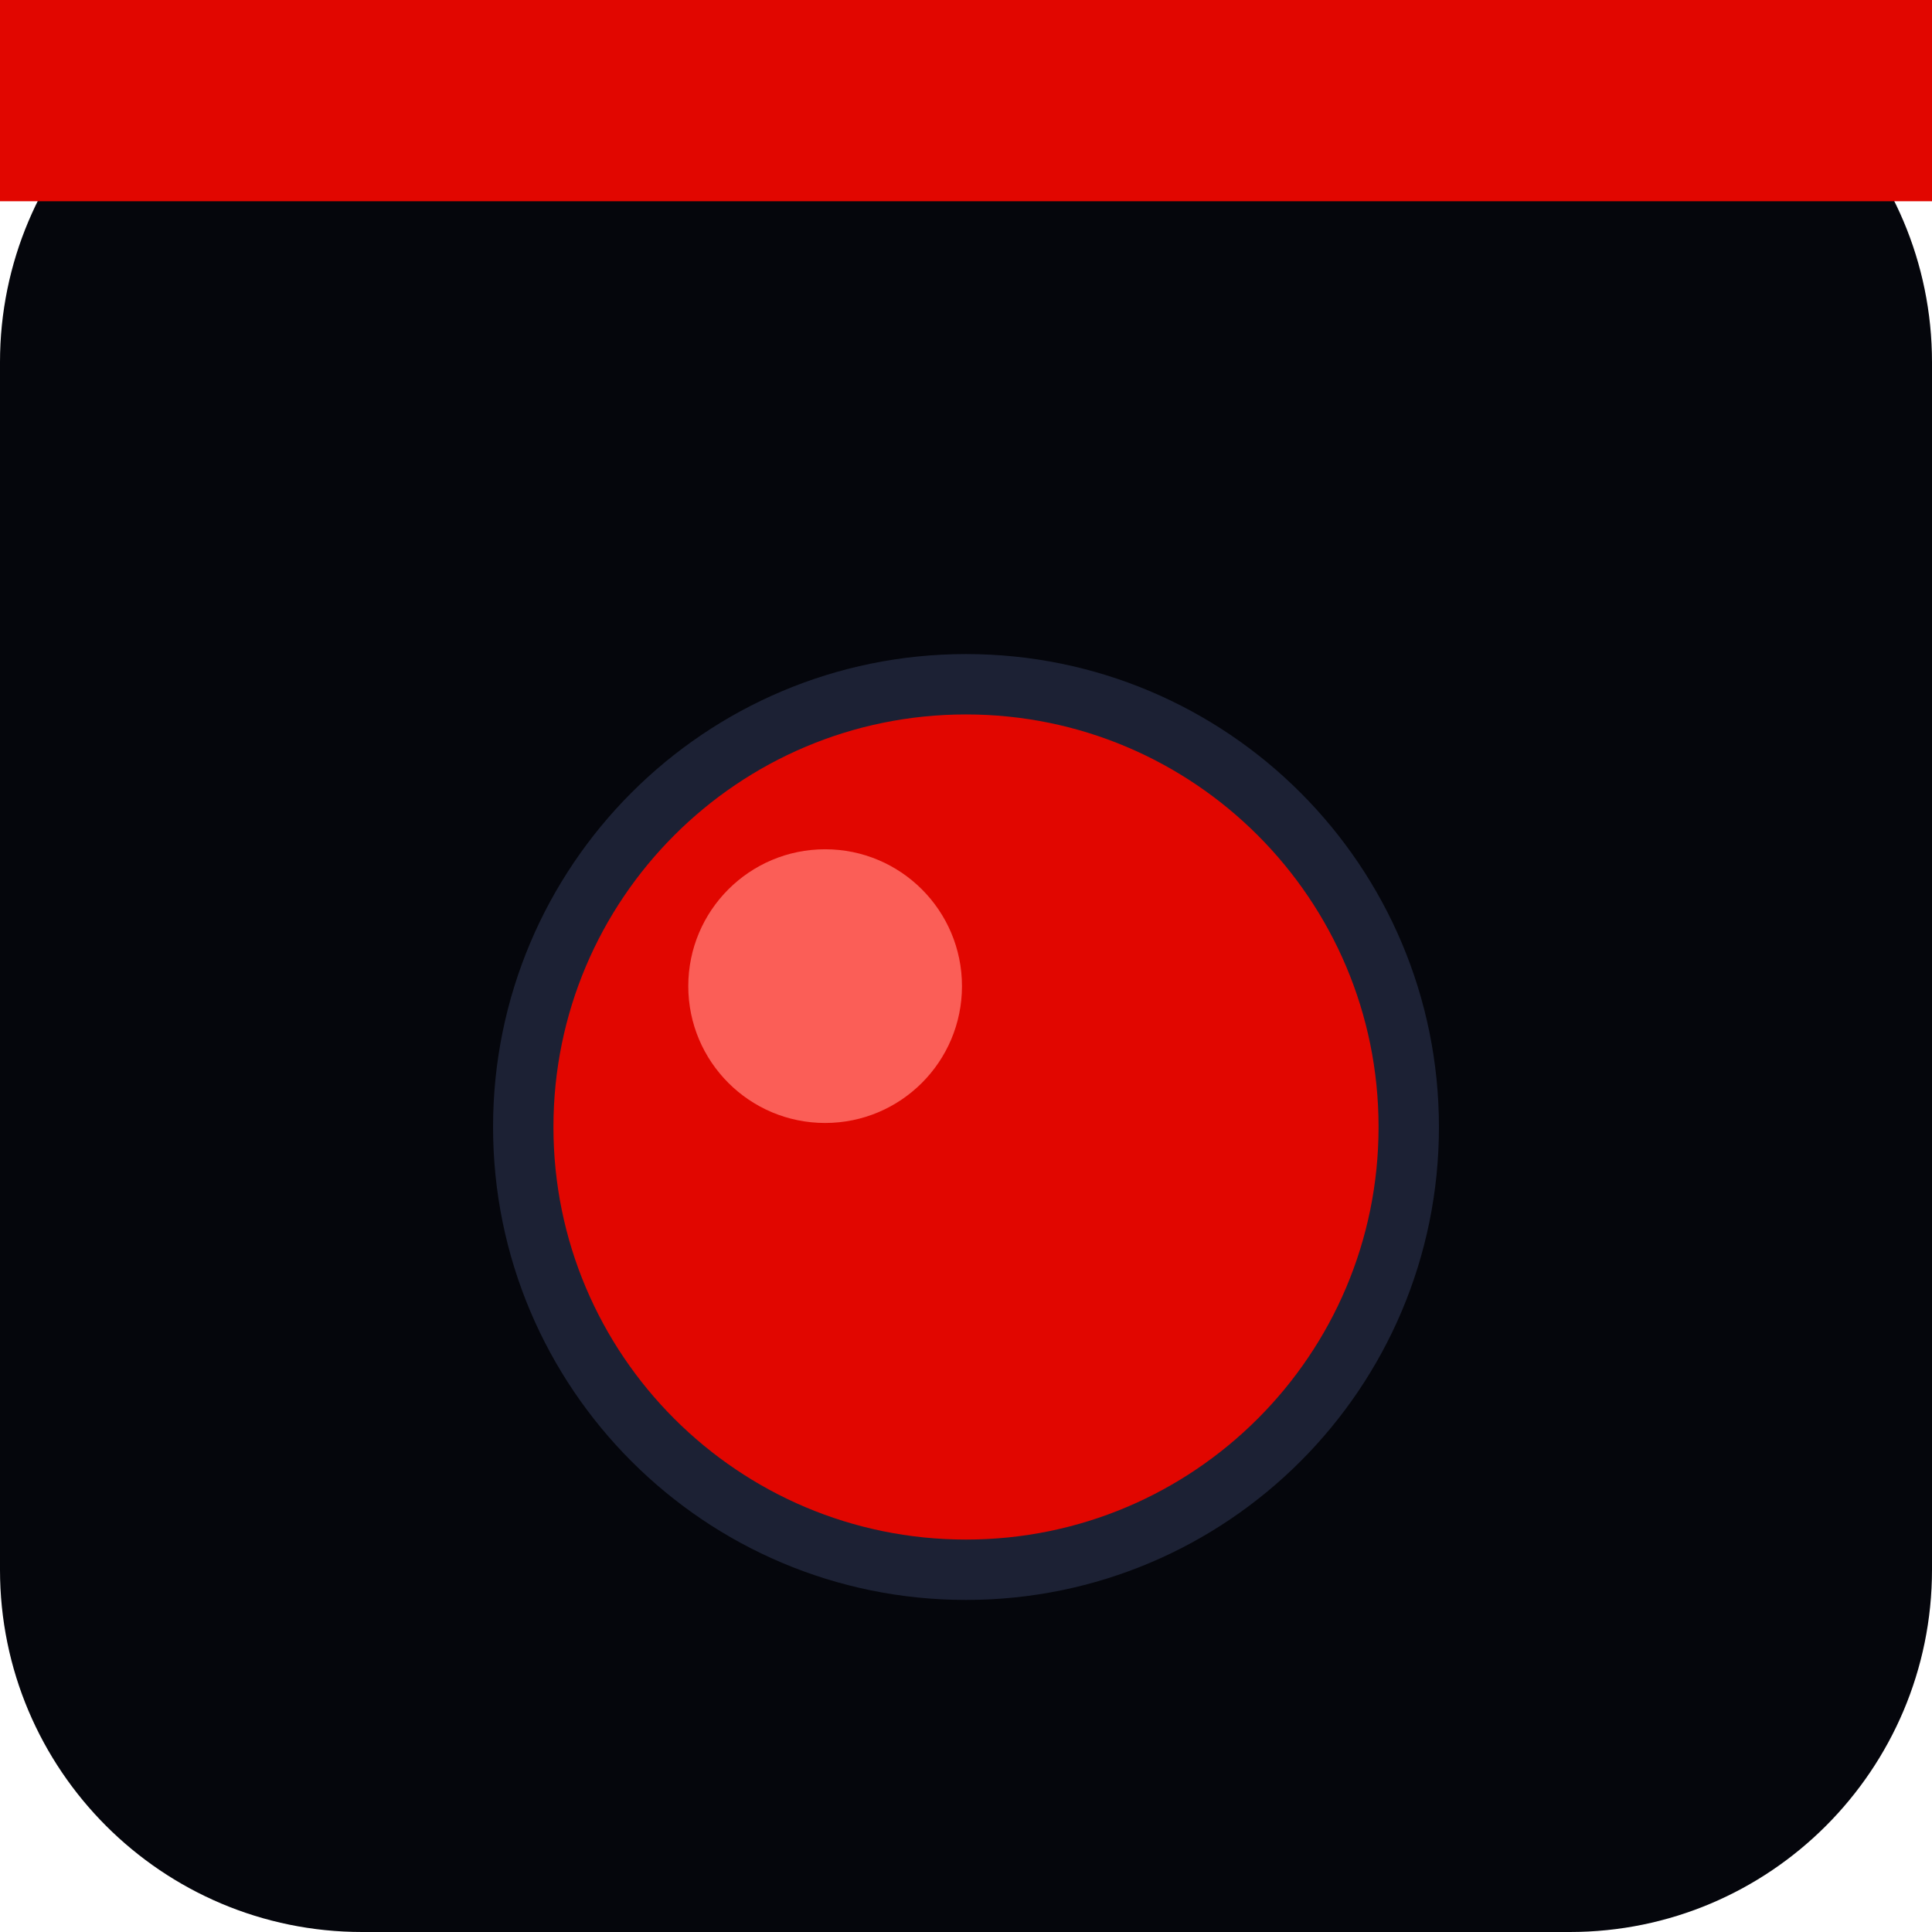
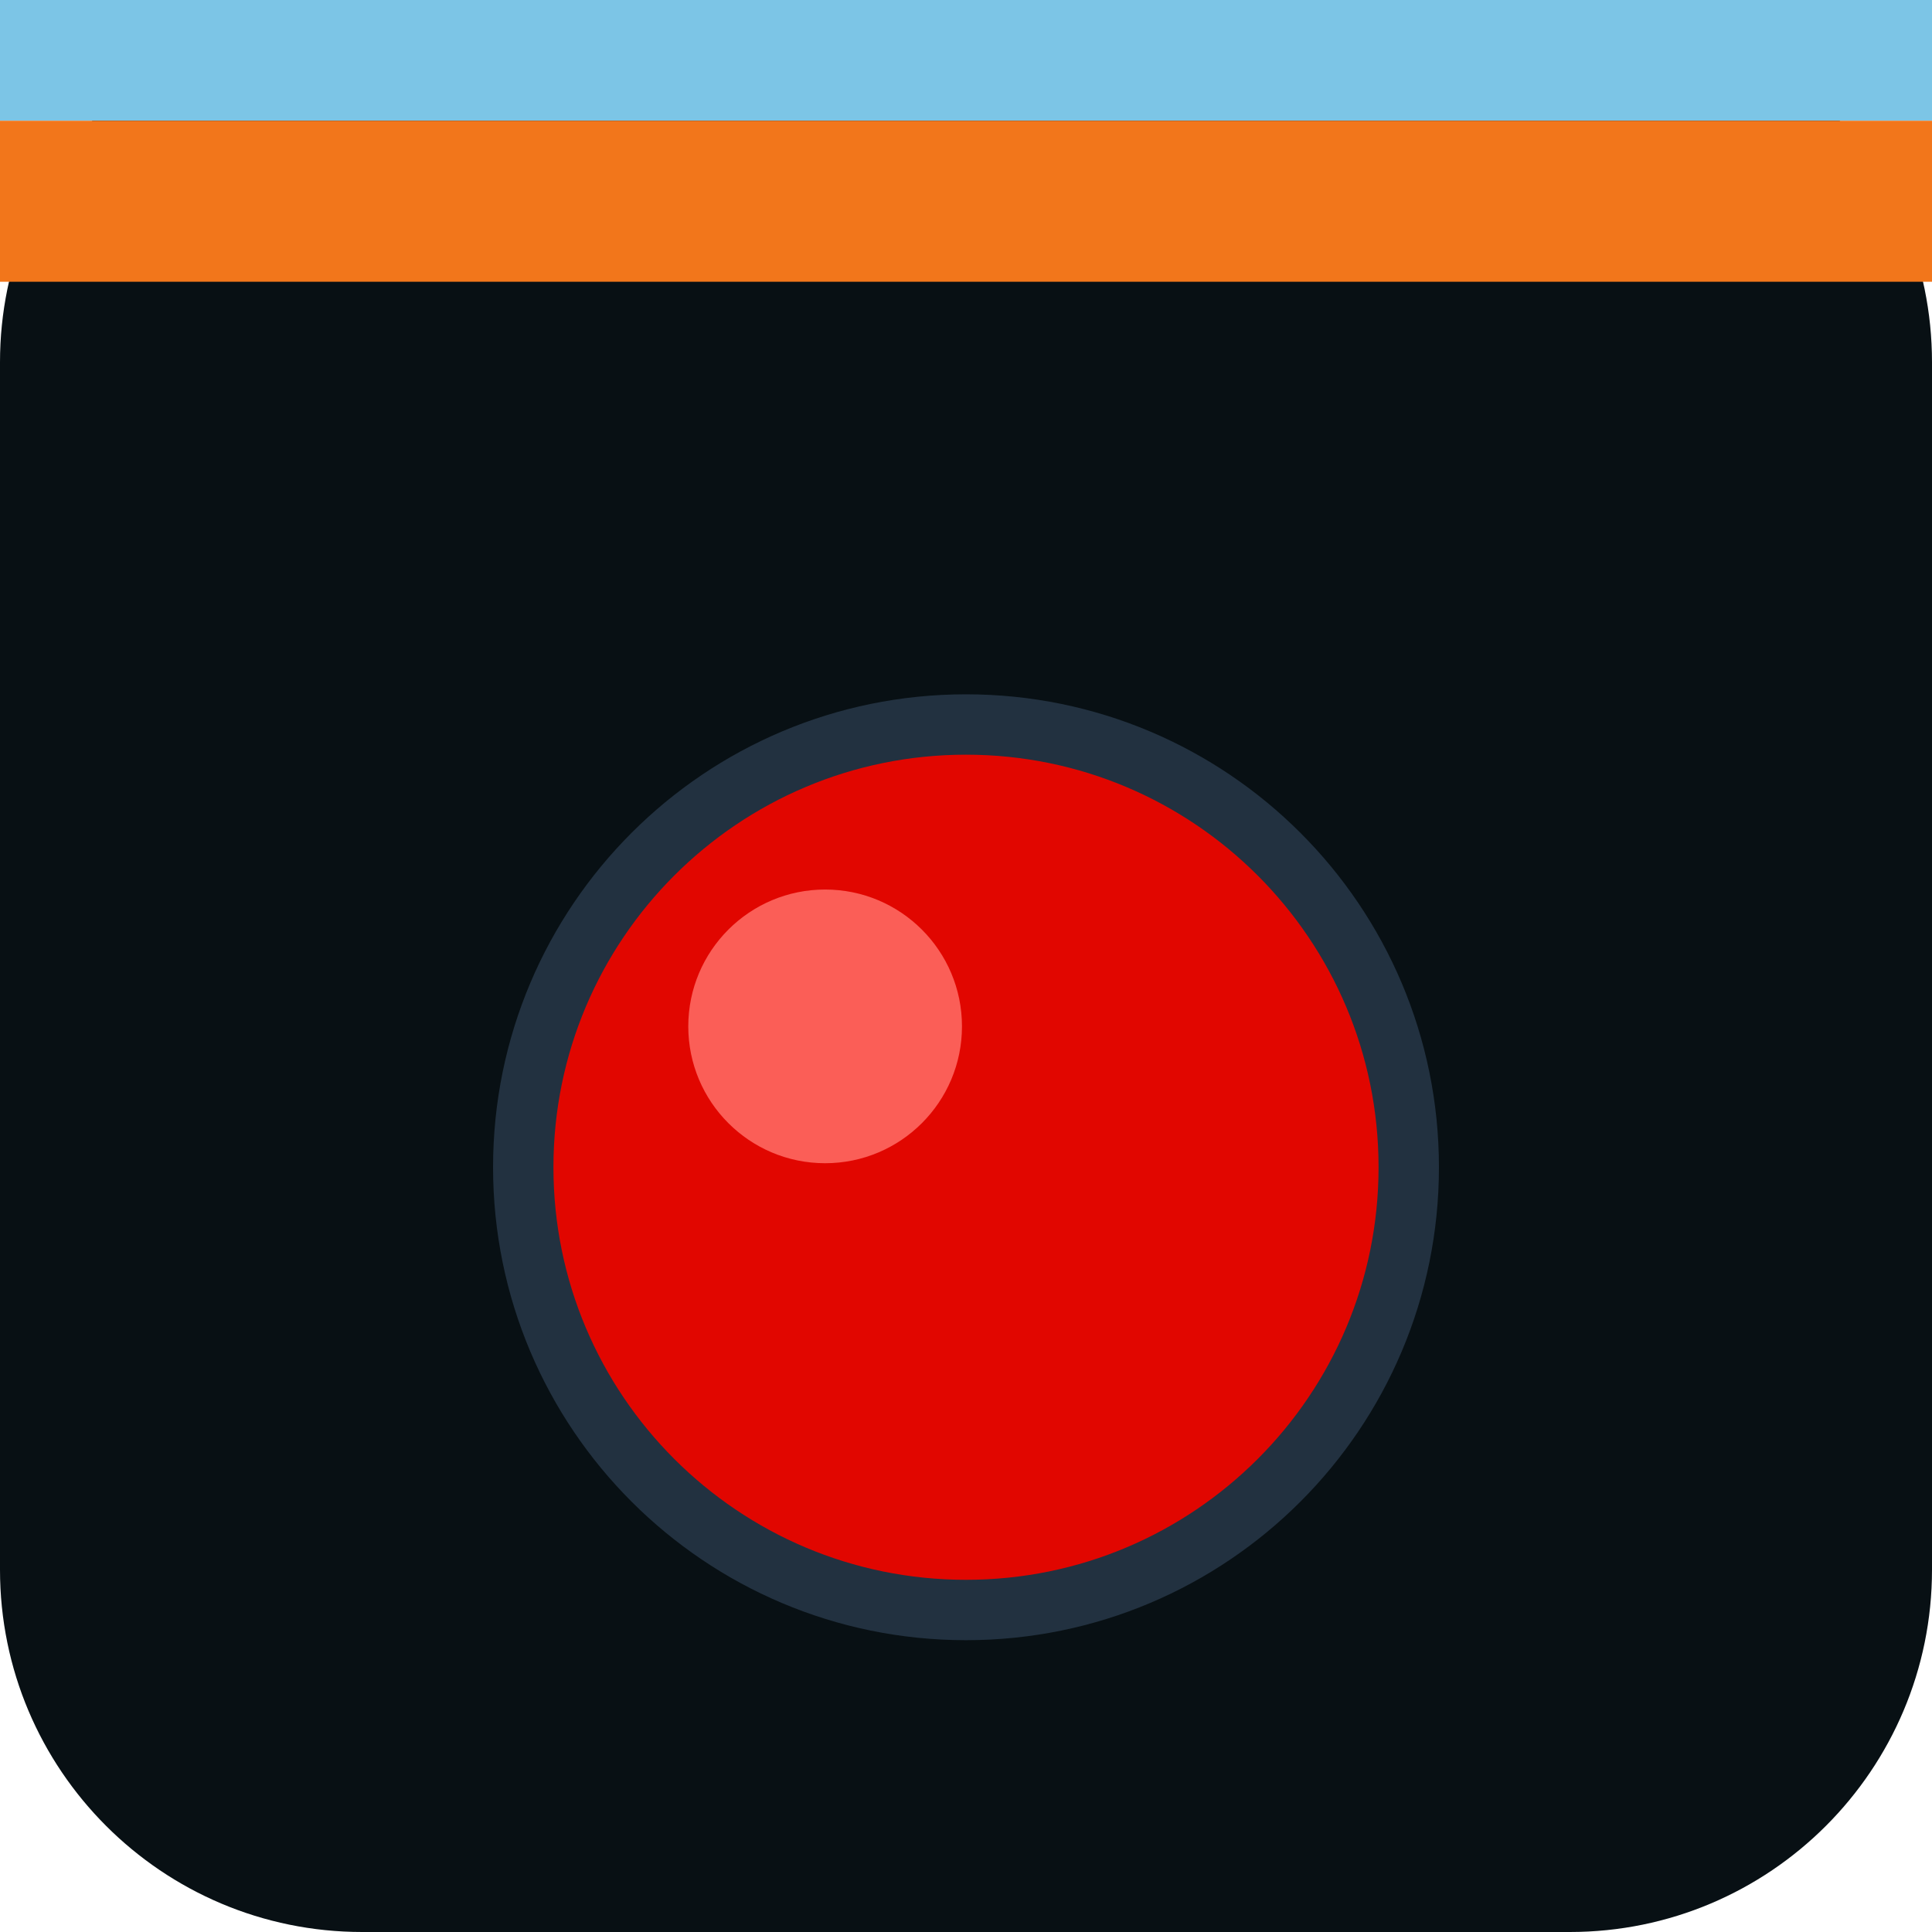
<svg xmlns="http://www.w3.org/2000/svg" width="48" height="48" viewBox="0 0 48 48">
-   <rect width="48" height="48" rx="9" fill="#05060c" />
-   <rect x="0" y="0" width="48" height="5" fill="#e10600" />
-   <circle cx="24" cy="28" r="11" fill="#e10600" />
-   <circle cx="24" cy="28" r="11" fill="none" stroke="#1c2134" stroke-width="1.5" />
-   <circle cx="20.5" cy="24.5" r="3.4" fill="#ff6d66" opacity="0.85" />
+   <rect width="48" height="48" rx="9" fill="#081014" />
+   <rect x="0" y="0" width="48" height="3" fill="#7cc5e6" />
+   <rect x="0" y="3" width="48" height="4" fill="#f2761b" />
+   <circle cx="24" cy="29" r="11" fill="#e10600" />
+   <circle cx="24" cy="29" r="11" fill="none" stroke="#223140" stroke-width="1.5" />
+   <circle cx="20.5" cy="25.5" r="3.4" fill="#ff6d66" opacity="0.85" />
</svg>
